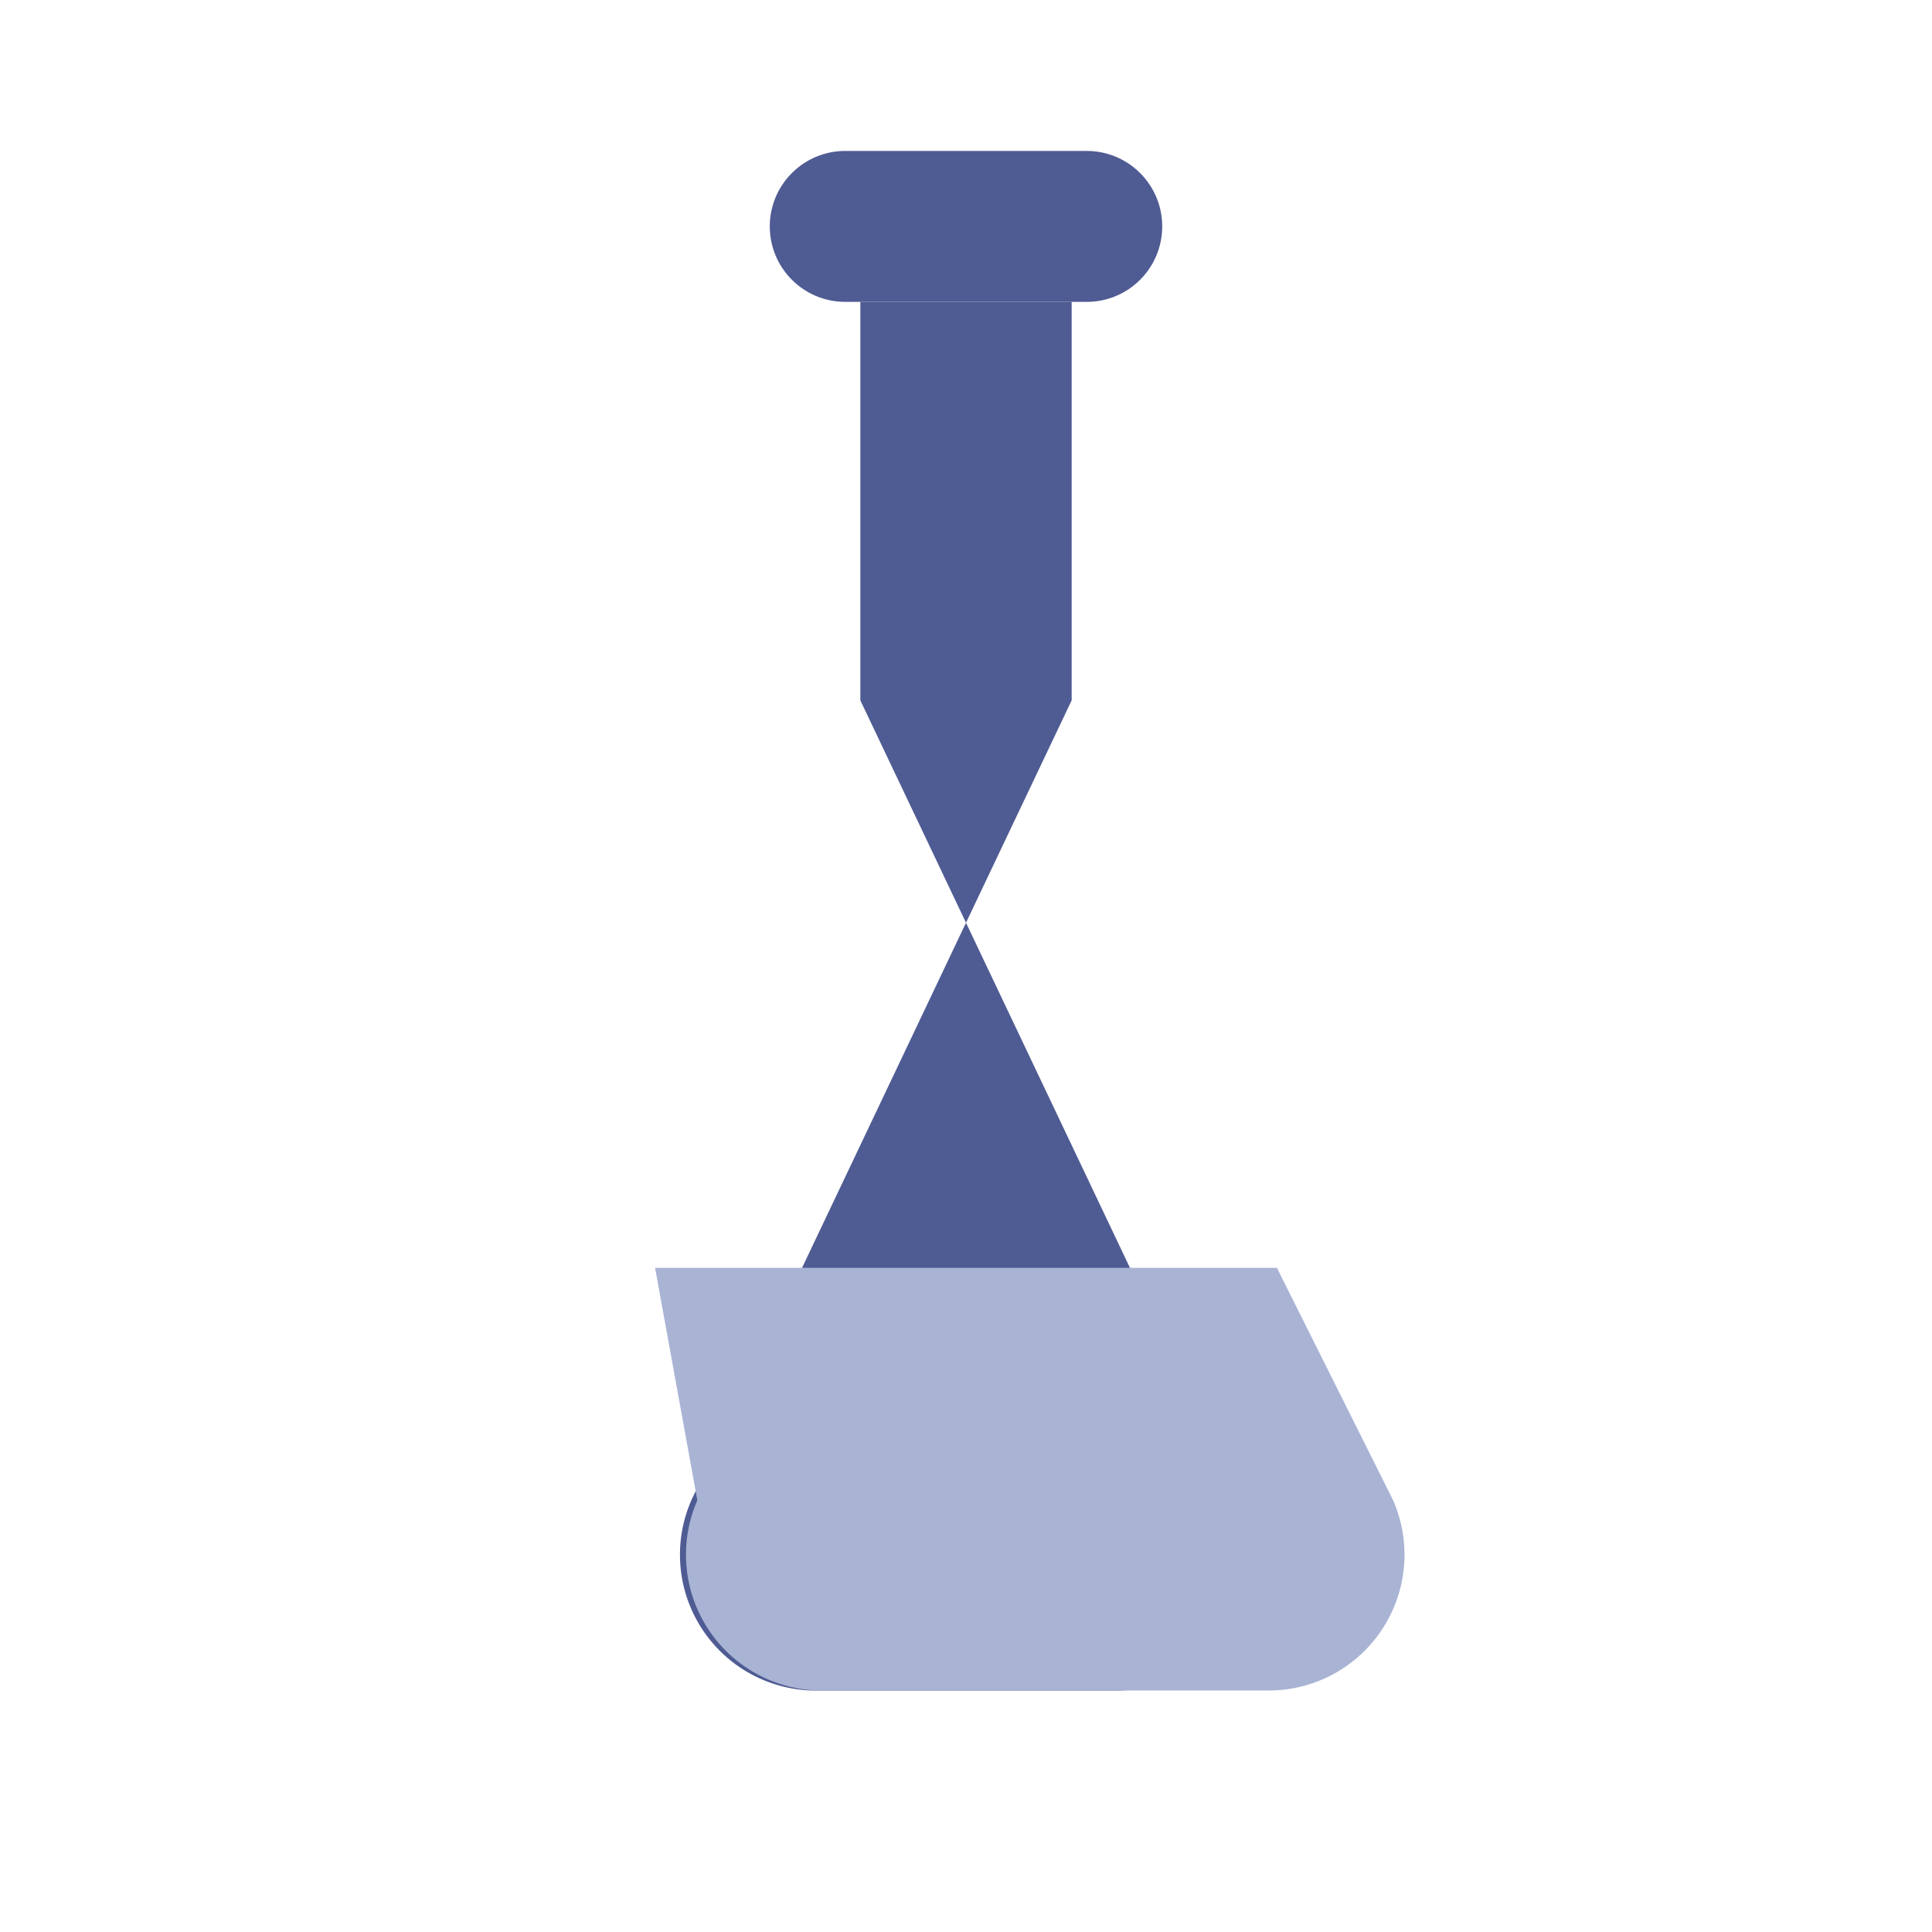
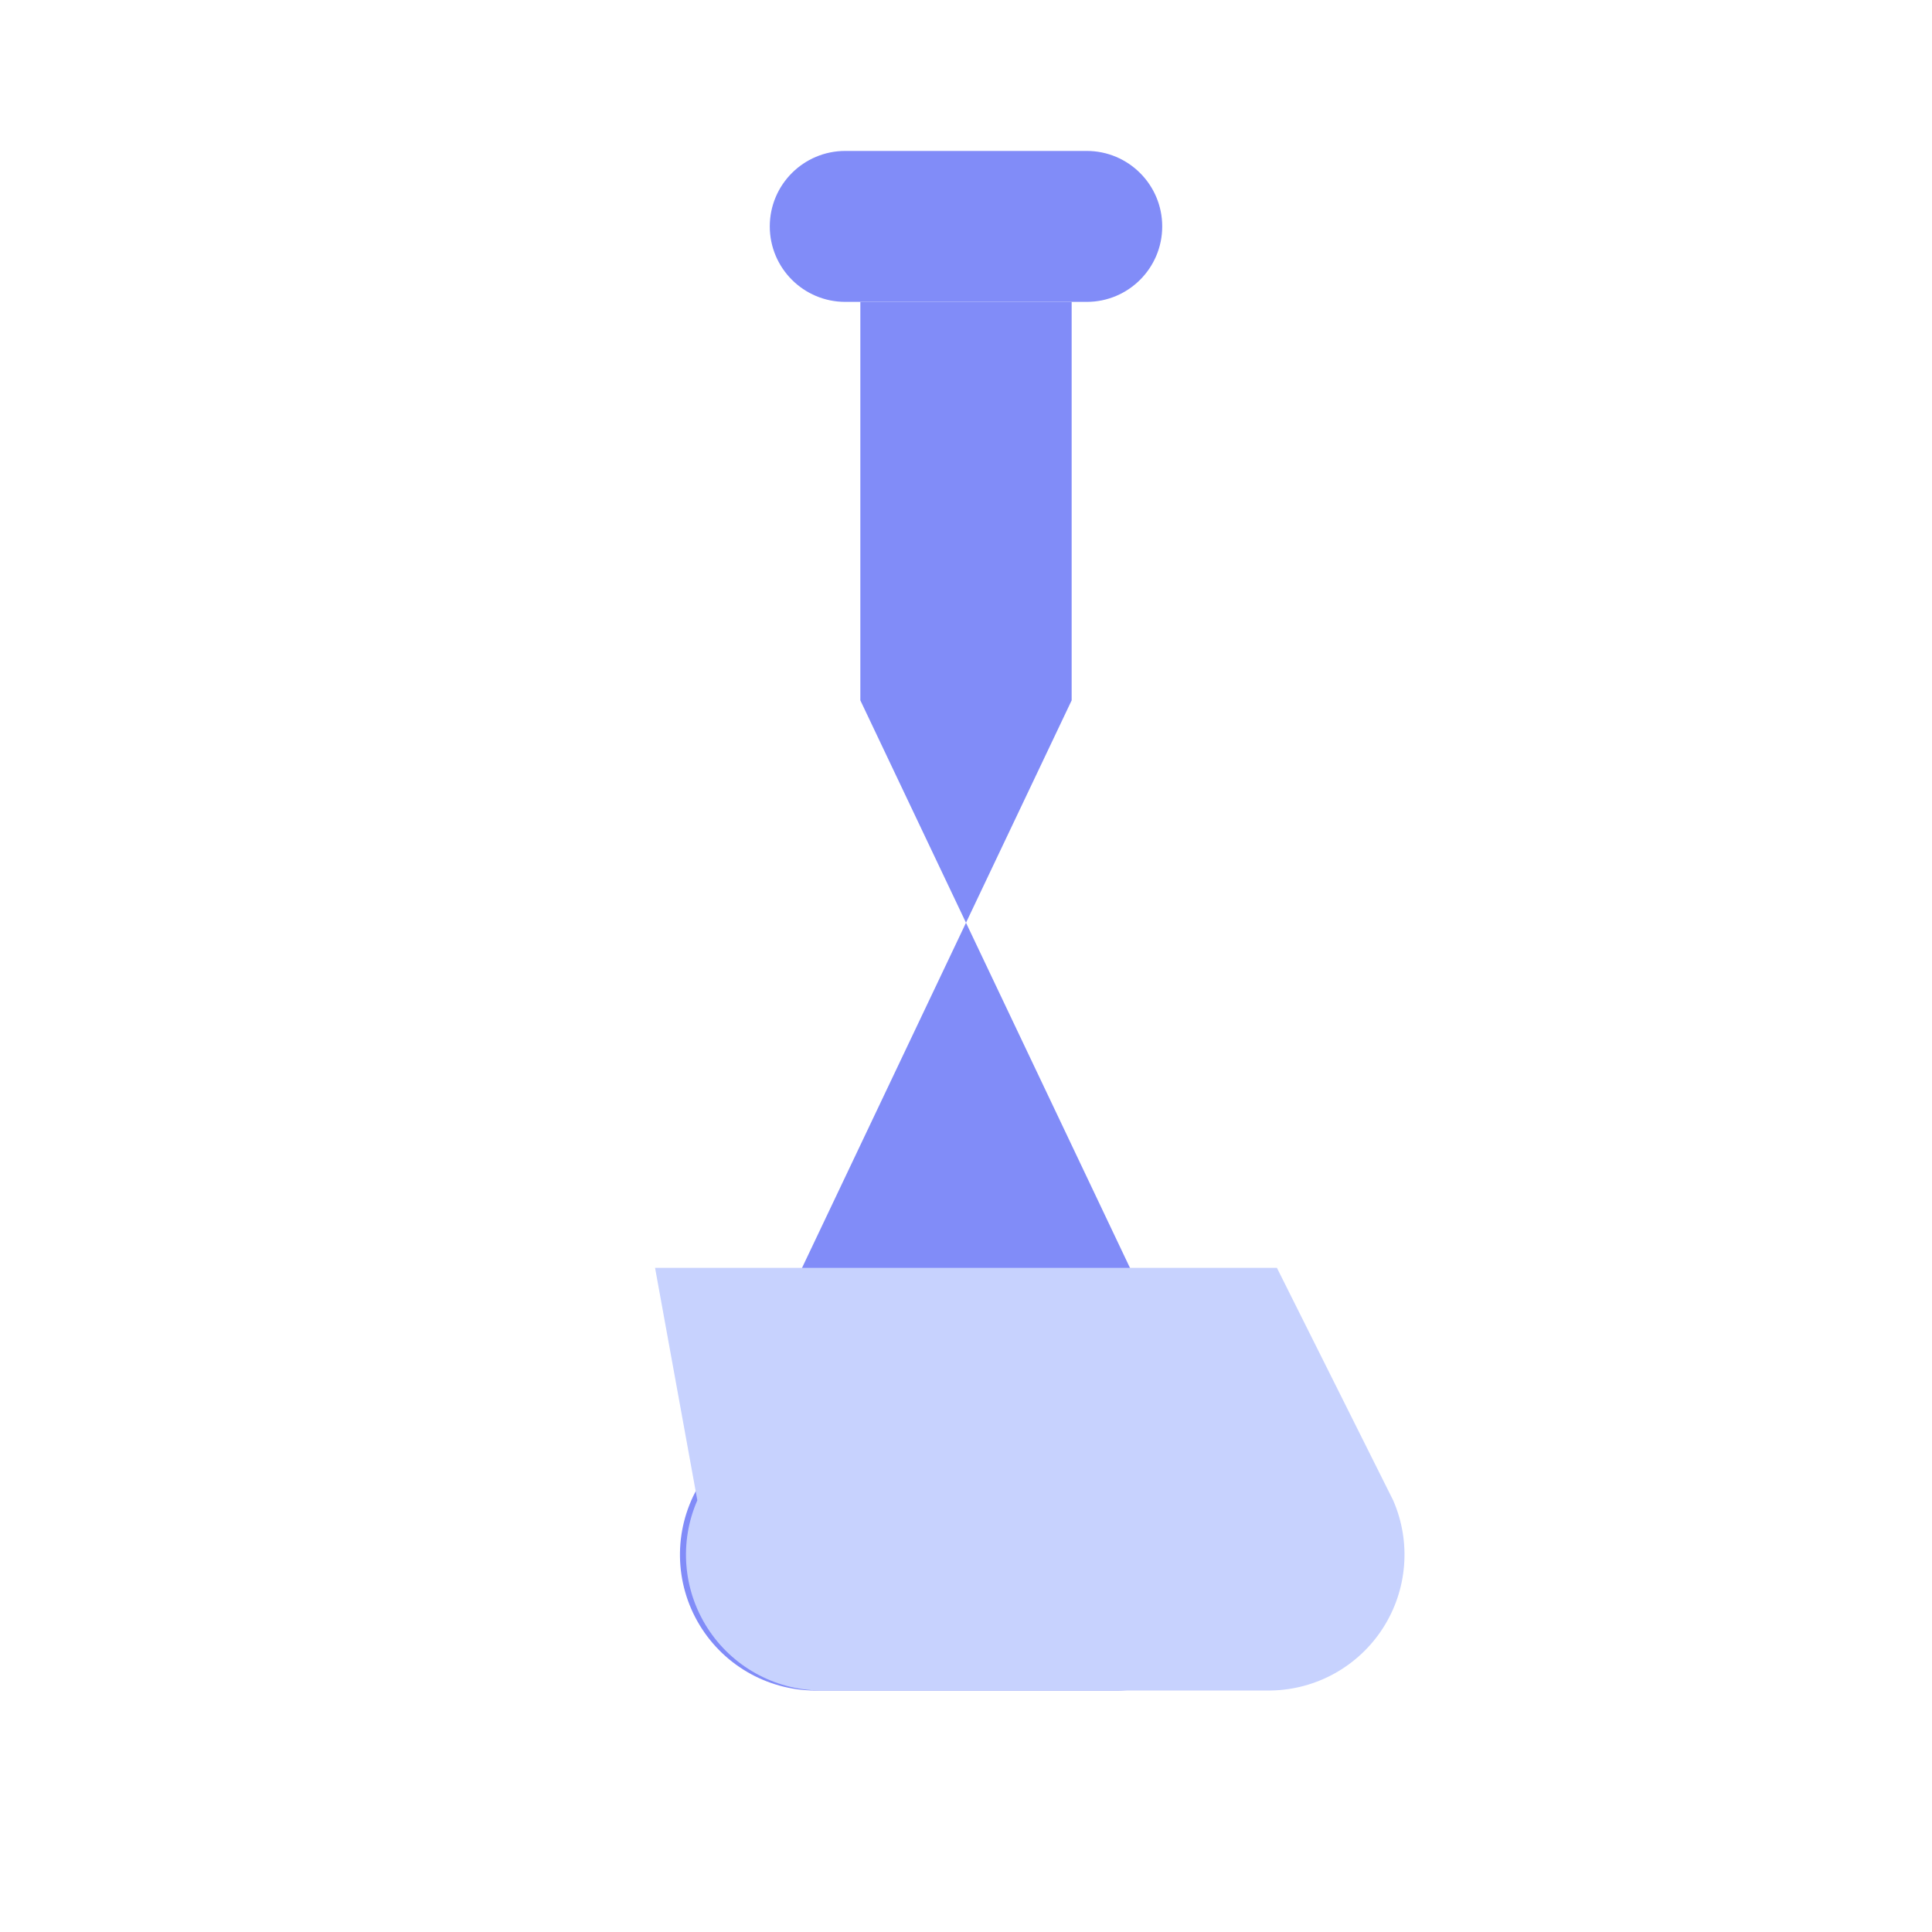
<svg xmlns="http://www.w3.org/2000/svg" viewBox="0 0 128 128">
-   <rect x="51" y="10" width="26" height="10" rx="5" fill="#4f5b93" />
-   <path fill="#4f5b93" d="M57 20h14v26.4L46.2 98.6A9 9 0 0 0 54.3 112h19.4a9 9 0 0 0 8.1-13.4L57 46.4z" />
-   <path fill="#a9b4d4" d="M43.4 84h41.2l7.7 15.4a9 9 0 0 1-8.1 12.6H54.3a9 9 0 0 1-8.1-12.6z" />
+   <rect x="51" y="10" width="26" height="10" rx="5" fill="#818cf8" />
+   <path fill="#818cf8" d="M57 20h14v26.4L46.2 98.6A9 9 0 0 0 54.3 112h19.4a9 9 0 0 0 8.1-13.4L57 46.4z" />
+   <path fill="#c7d2fe" d="M43.4 84h41.2l7.7 15.4a9 9 0 0 1-8.1 12.6H54.3a9 9 0 0 1-8.1-12.6z" />
</svg>
